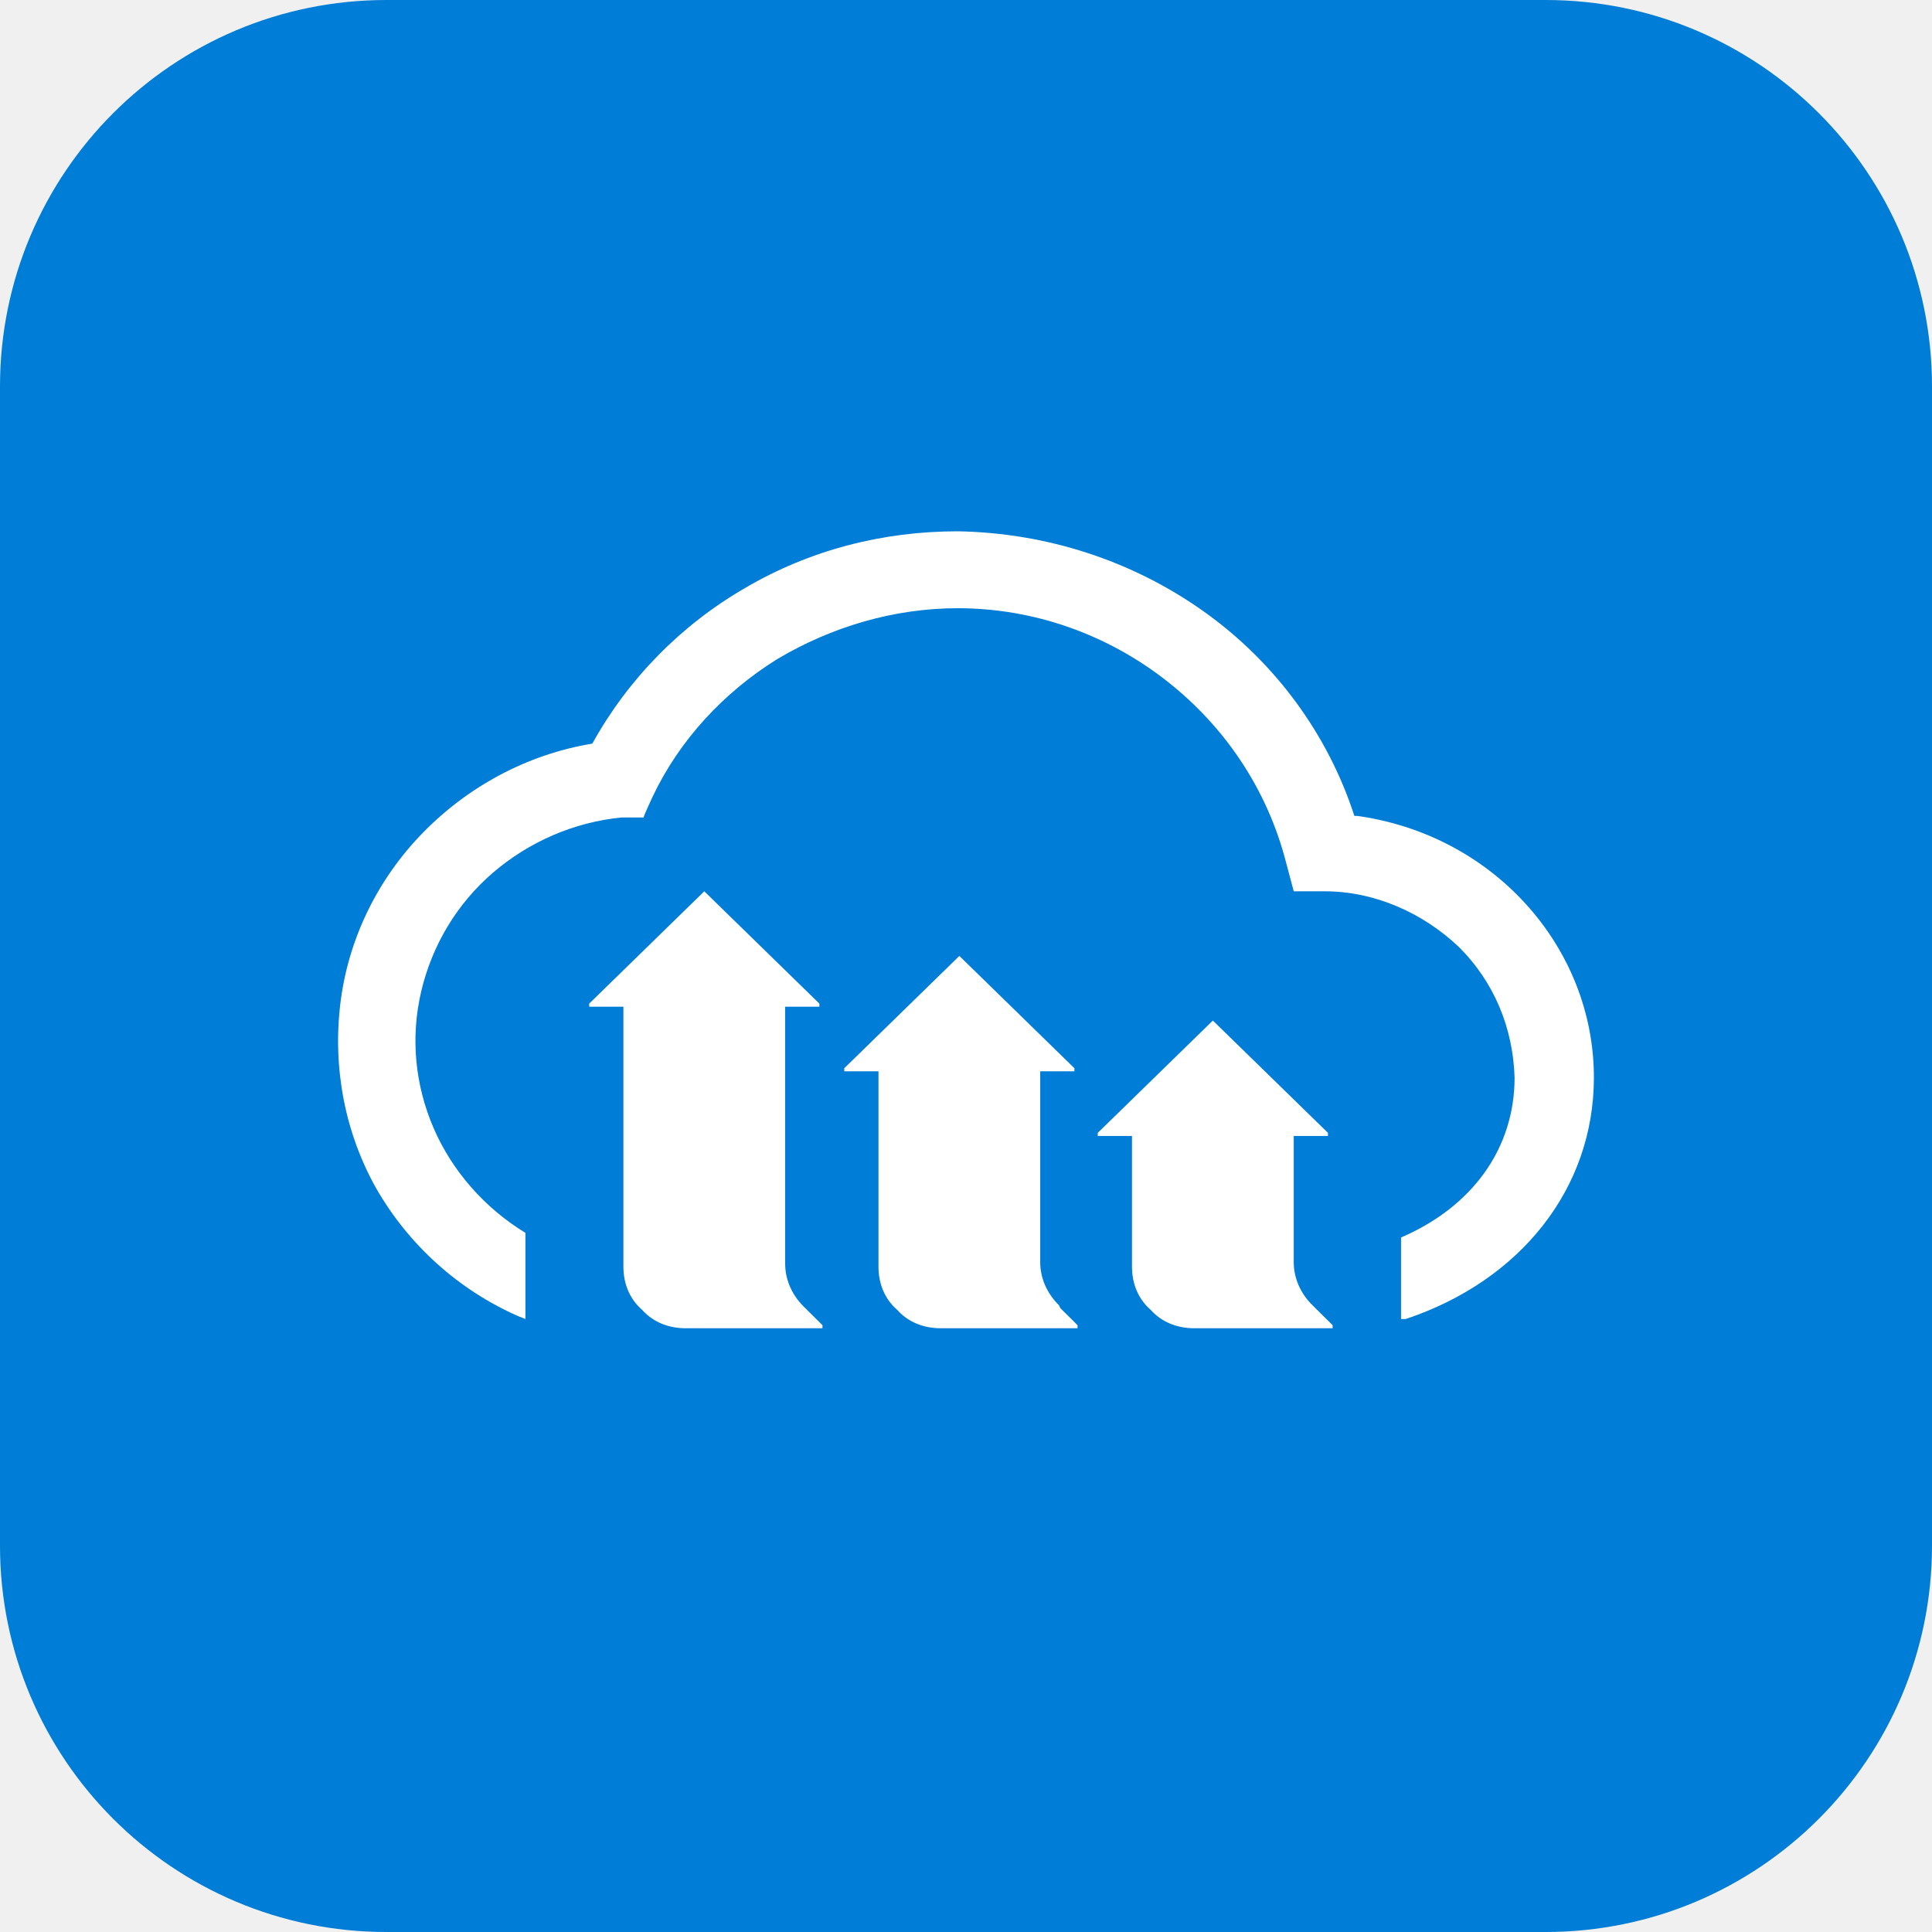
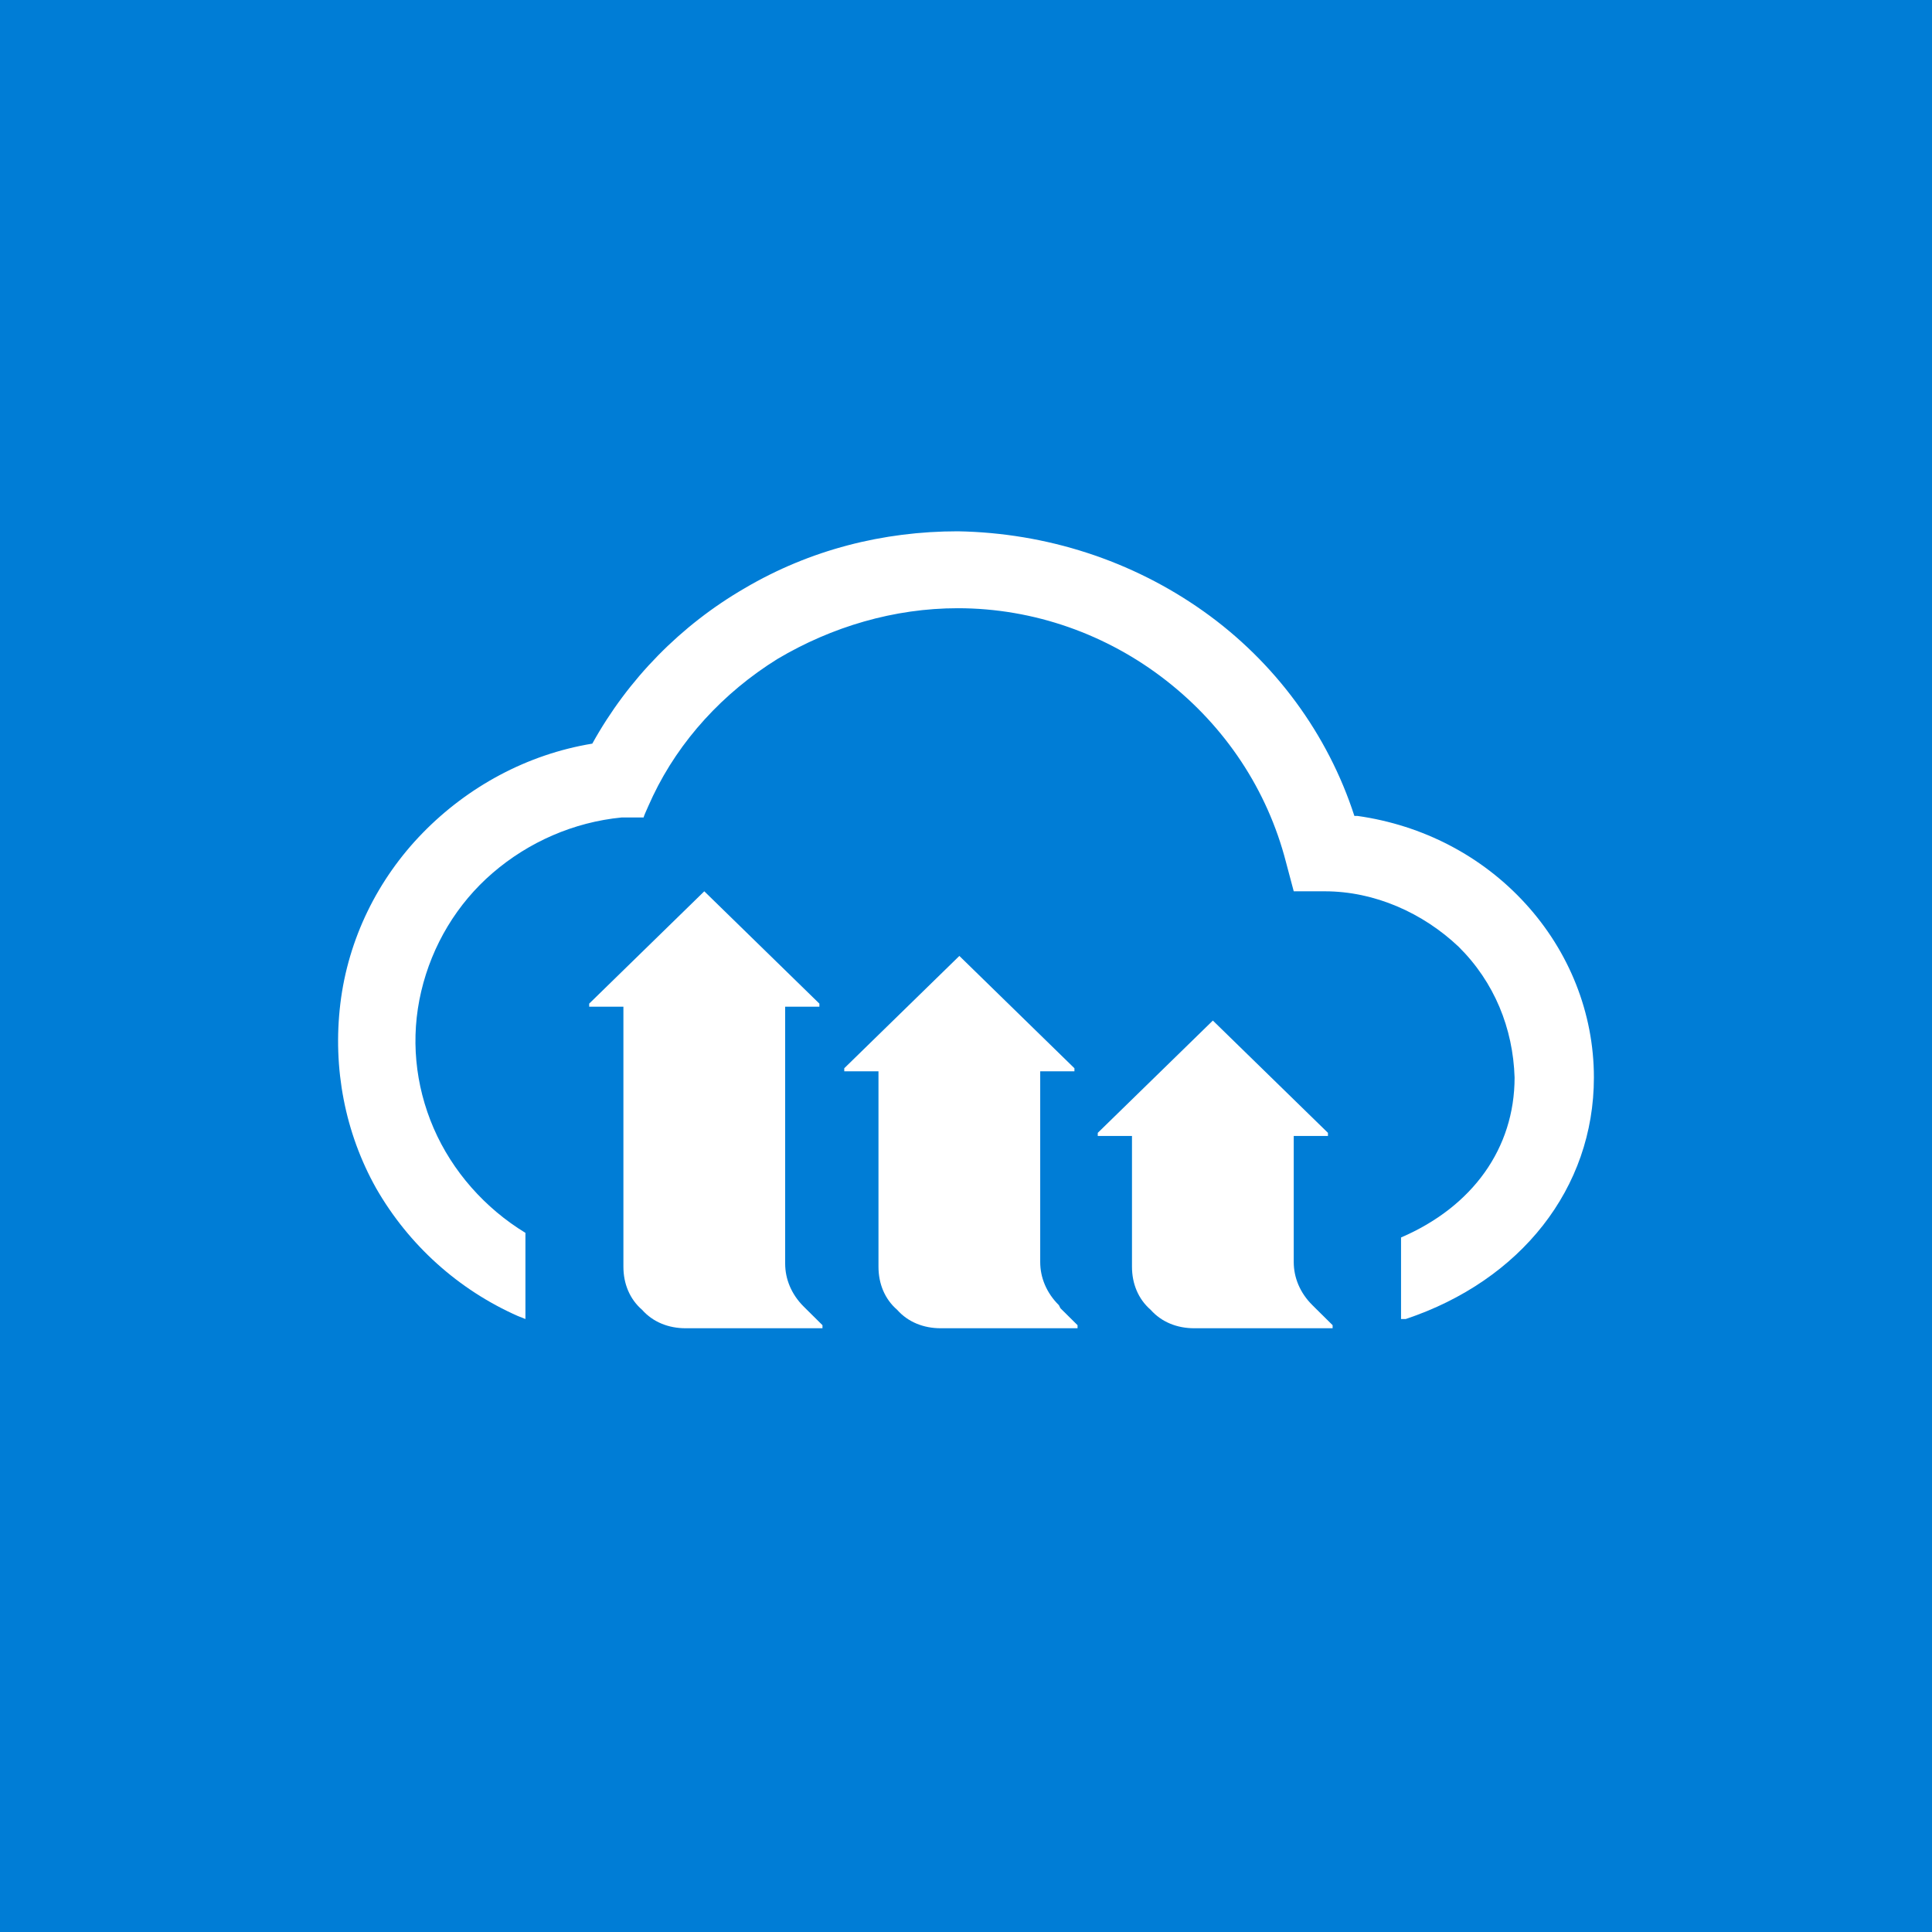
<svg xmlns="http://www.w3.org/2000/svg" width="80px" height="80px" viewBox="0 0 80 80" version="1.1">
-   <g id="Logo" stroke="none" stroke-width="1" fill="none" fill-rule="evenodd">
-     <g id="Cloudinary" fill-rule="nonzero">
-       <path d="M80,64 L80,16 C80,7.163 72.837,-3.55271368e-15 64,0 L16,0 C7.163,1.77635684e-15 0,7.163 0,16 L0,64 C1.77635684e-15,72.837 7.163,80 16,80 L64,80 C72.837,80 80,72.837 80,64 Z" id="Oval" fill="#007DD6" />
+   <g id="Imgs_80x80" stroke="none" stroke-width="1" fill="none" fill-rule="evenodd">
+     <g id="Tech_Cloudinary" fill-rule="nonzero">
+       <polygon id="background" fill="#007DD6" points="80 80 80 0 0 0 0 80" />
      <g id="Group" transform="translate(14, 22)" fill="#FFFFFF">
        <path d="M42.082,11.786 C40.988,8.409 38.798,5.415 35.836,3.313 C32.873,1.21 29.331,0.064 25.66,-7.10542736e-15 C22.569,-7.10542736e-15 19.542,0.764 16.837,2.357 C14.197,3.886 12.007,6.116 10.526,8.792 C7.821,9.237 5.374,10.575 3.507,12.486 C1.639,14.398 0.415,16.882 0.093,19.558 C-0.229,22.234 0.287,24.909 1.575,27.203 C2.927,29.56 4.988,31.407 7.435,32.49 L7.757,32.618 L7.757,32.618 L7.757,29.05 C6.083,28.031 4.73,26.502 3.957,24.718 C3.185,22.934 2.991,20.959 3.442,19.048 C3.893,17.137 4.923,15.417 6.405,14.143 C7.886,12.869 9.753,12.041 11.75,11.849 L12.651,11.849 C12.651,11.786 13.038,10.958 13.038,10.958 C14.133,8.664 15.936,6.689 18.19,5.288 C20.444,3.95 23.02,3.185 25.66,3.185 C28.816,3.185 31.843,4.268 34.29,6.18 C36.737,8.091 38.476,10.703 39.249,13.697 L39.571,14.907 L40.859,14.907 C42.92,14.907 44.916,15.799 46.397,17.201 C47.878,18.666 48.651,20.577 48.716,22.616 C48.716,25.546 46.977,27.967 44.014,29.241 L44.014,32.618 L44.208,32.618 C48.973,31.025 52,27.203 52,22.616 C52,19.94 50.97,17.392 49.166,15.417 C47.363,13.442 44.916,12.168 42.211,11.786 L42.082,11.786 Z" id="Path" />
        <path d="M19.349,32.172 L20.057,32.873 C20.057,32.873 20.057,32.873 20.057,32.936 C20.057,32.936 20.057,32.936 20.057,33 C20.057,33 20.057,33 20.057,33 C20.057,33 20.057,33 19.993,33 L14.39,33 C13.682,33 13.038,32.745 12.587,32.236 C12.072,31.79 11.814,31.153 11.814,30.452 L11.814,19.813 C11.814,19.813 11.814,19.749 11.814,19.685 C11.814,19.685 11.814,19.685 11.685,19.685 L10.462,19.685 C10.462,19.685 10.462,19.685 10.397,19.685 C10.397,19.685 10.397,19.685 10.397,19.685 C10.397,19.685 10.397,19.685 10.397,19.622 C10.397,19.622 10.397,19.622 10.397,19.558 L15.163,14.907 C15.163,14.907 15.163,14.907 15.163,14.907 C15.163,14.907 15.163,14.907 15.163,14.907 C15.163,14.907 15.163,14.907 15.163,14.907 C15.163,14.907 15.163,14.907 15.163,14.907 L19.929,19.558 C19.929,19.558 19.929,19.558 19.929,19.622 C19.929,19.622 19.929,19.622 19.929,19.685 C19.929,19.685 19.929,19.685 19.929,19.685 C19.929,19.685 19.929,19.685 19.864,19.685 L18.641,19.685 C18.641,19.685 18.576,19.685 18.512,19.685 C18.512,19.685 18.512,19.685 18.512,19.813 L18.512,30.324 C18.512,30.961 18.769,31.598 19.285,32.108 L19.349,32.172 Z" id="Path" />
        <path d="M29.911,32.172 L30.619,32.873 C30.619,32.873 30.619,32.873 30.619,32.936 C30.619,32.936 30.619,32.936 30.619,33 C30.619,33 30.619,33 30.619,33 C30.619,33 30.619,33 30.555,33 L24.952,33 C24.243,33 23.599,32.745 23.149,32.236 C22.633,31.79 22.376,31.153 22.376,30.452 L22.376,22.488 C22.376,22.488 22.376,22.425 22.376,22.361 C22.376,22.361 22.376,22.361 22.247,22.361 L21.023,22.361 C21.023,22.361 21.023,22.361 20.959,22.361 C20.959,22.361 20.959,22.361 20.959,22.361 C20.959,22.361 20.959,22.361 20.959,22.297 C20.959,22.297 20.959,22.297 20.959,22.234 L25.725,17.583 C25.725,17.583 25.725,17.583 25.725,17.583 C25.725,17.583 25.725,17.583 25.725,17.583 C25.725,17.583 25.725,17.583 25.725,17.583 C25.725,17.583 25.725,17.583 25.725,17.583 L30.49,22.234 C30.49,22.234 30.49,22.234 30.49,22.297 C30.49,22.297 30.49,22.297 30.49,22.361 C30.49,22.361 30.49,22.361 30.49,22.361 C30.49,22.361 30.49,22.361 30.426,22.361 L29.202,22.361 C29.202,22.361 29.138,22.361 29.073,22.361 C29.073,22.361 29.073,22.361 29.073,22.488 L29.073,30.261 C29.073,30.898 29.331,31.535 29.846,32.044 L29.911,32.172 Z" id="Path" />
        <path d="M40.472,32.172 L41.181,32.873 C41.181,32.873 41.181,32.873 41.181,32.936 C41.181,32.936 41.181,32.936 41.181,33 C41.181,33 41.181,33 41.181,33 C41.181,33 41.181,33 41.116,33 L35.449,33 C34.741,33 34.097,32.745 33.646,32.236 C33.131,31.79 32.873,31.153 32.873,30.452 L32.873,25.164 C32.873,25.164 32.873,25.1 32.873,25.037 C32.873,25.037 32.873,25.037 32.744,25.037 L31.521,25.037 C31.521,25.037 31.521,25.037 31.456,25.037 C31.456,25.037 31.456,25.037 31.456,25.037 C31.456,25.037 31.456,25.037 31.456,24.973 C31.456,24.973 31.456,24.973 31.456,24.909 L36.222,20.259 C36.222,20.259 36.222,20.259 36.222,20.259 C36.222,20.259 36.222,20.259 36.222,20.259 C36.222,20.259 36.222,20.259 36.222,20.259 C36.222,20.259 36.222,20.259 36.222,20.259 L40.988,24.909 C40.988,24.909 40.988,24.909 40.988,24.973 C40.988,24.973 40.988,24.973 40.988,25.037 C40.988,25.037 40.988,25.037 40.988,25.037 C40.988,25.037 40.988,25.037 40.923,25.037 L39.7,25.037 C39.7,25.037 39.635,25.037 39.571,25.037 C39.571,25.037 39.571,25.037 39.571,25.164 L39.571,30.261 C39.571,30.898 39.828,31.535 40.344,32.044 L40.472,32.172 Z" id="Path" />
      </g>
    </g>
  </g>
</svg>
